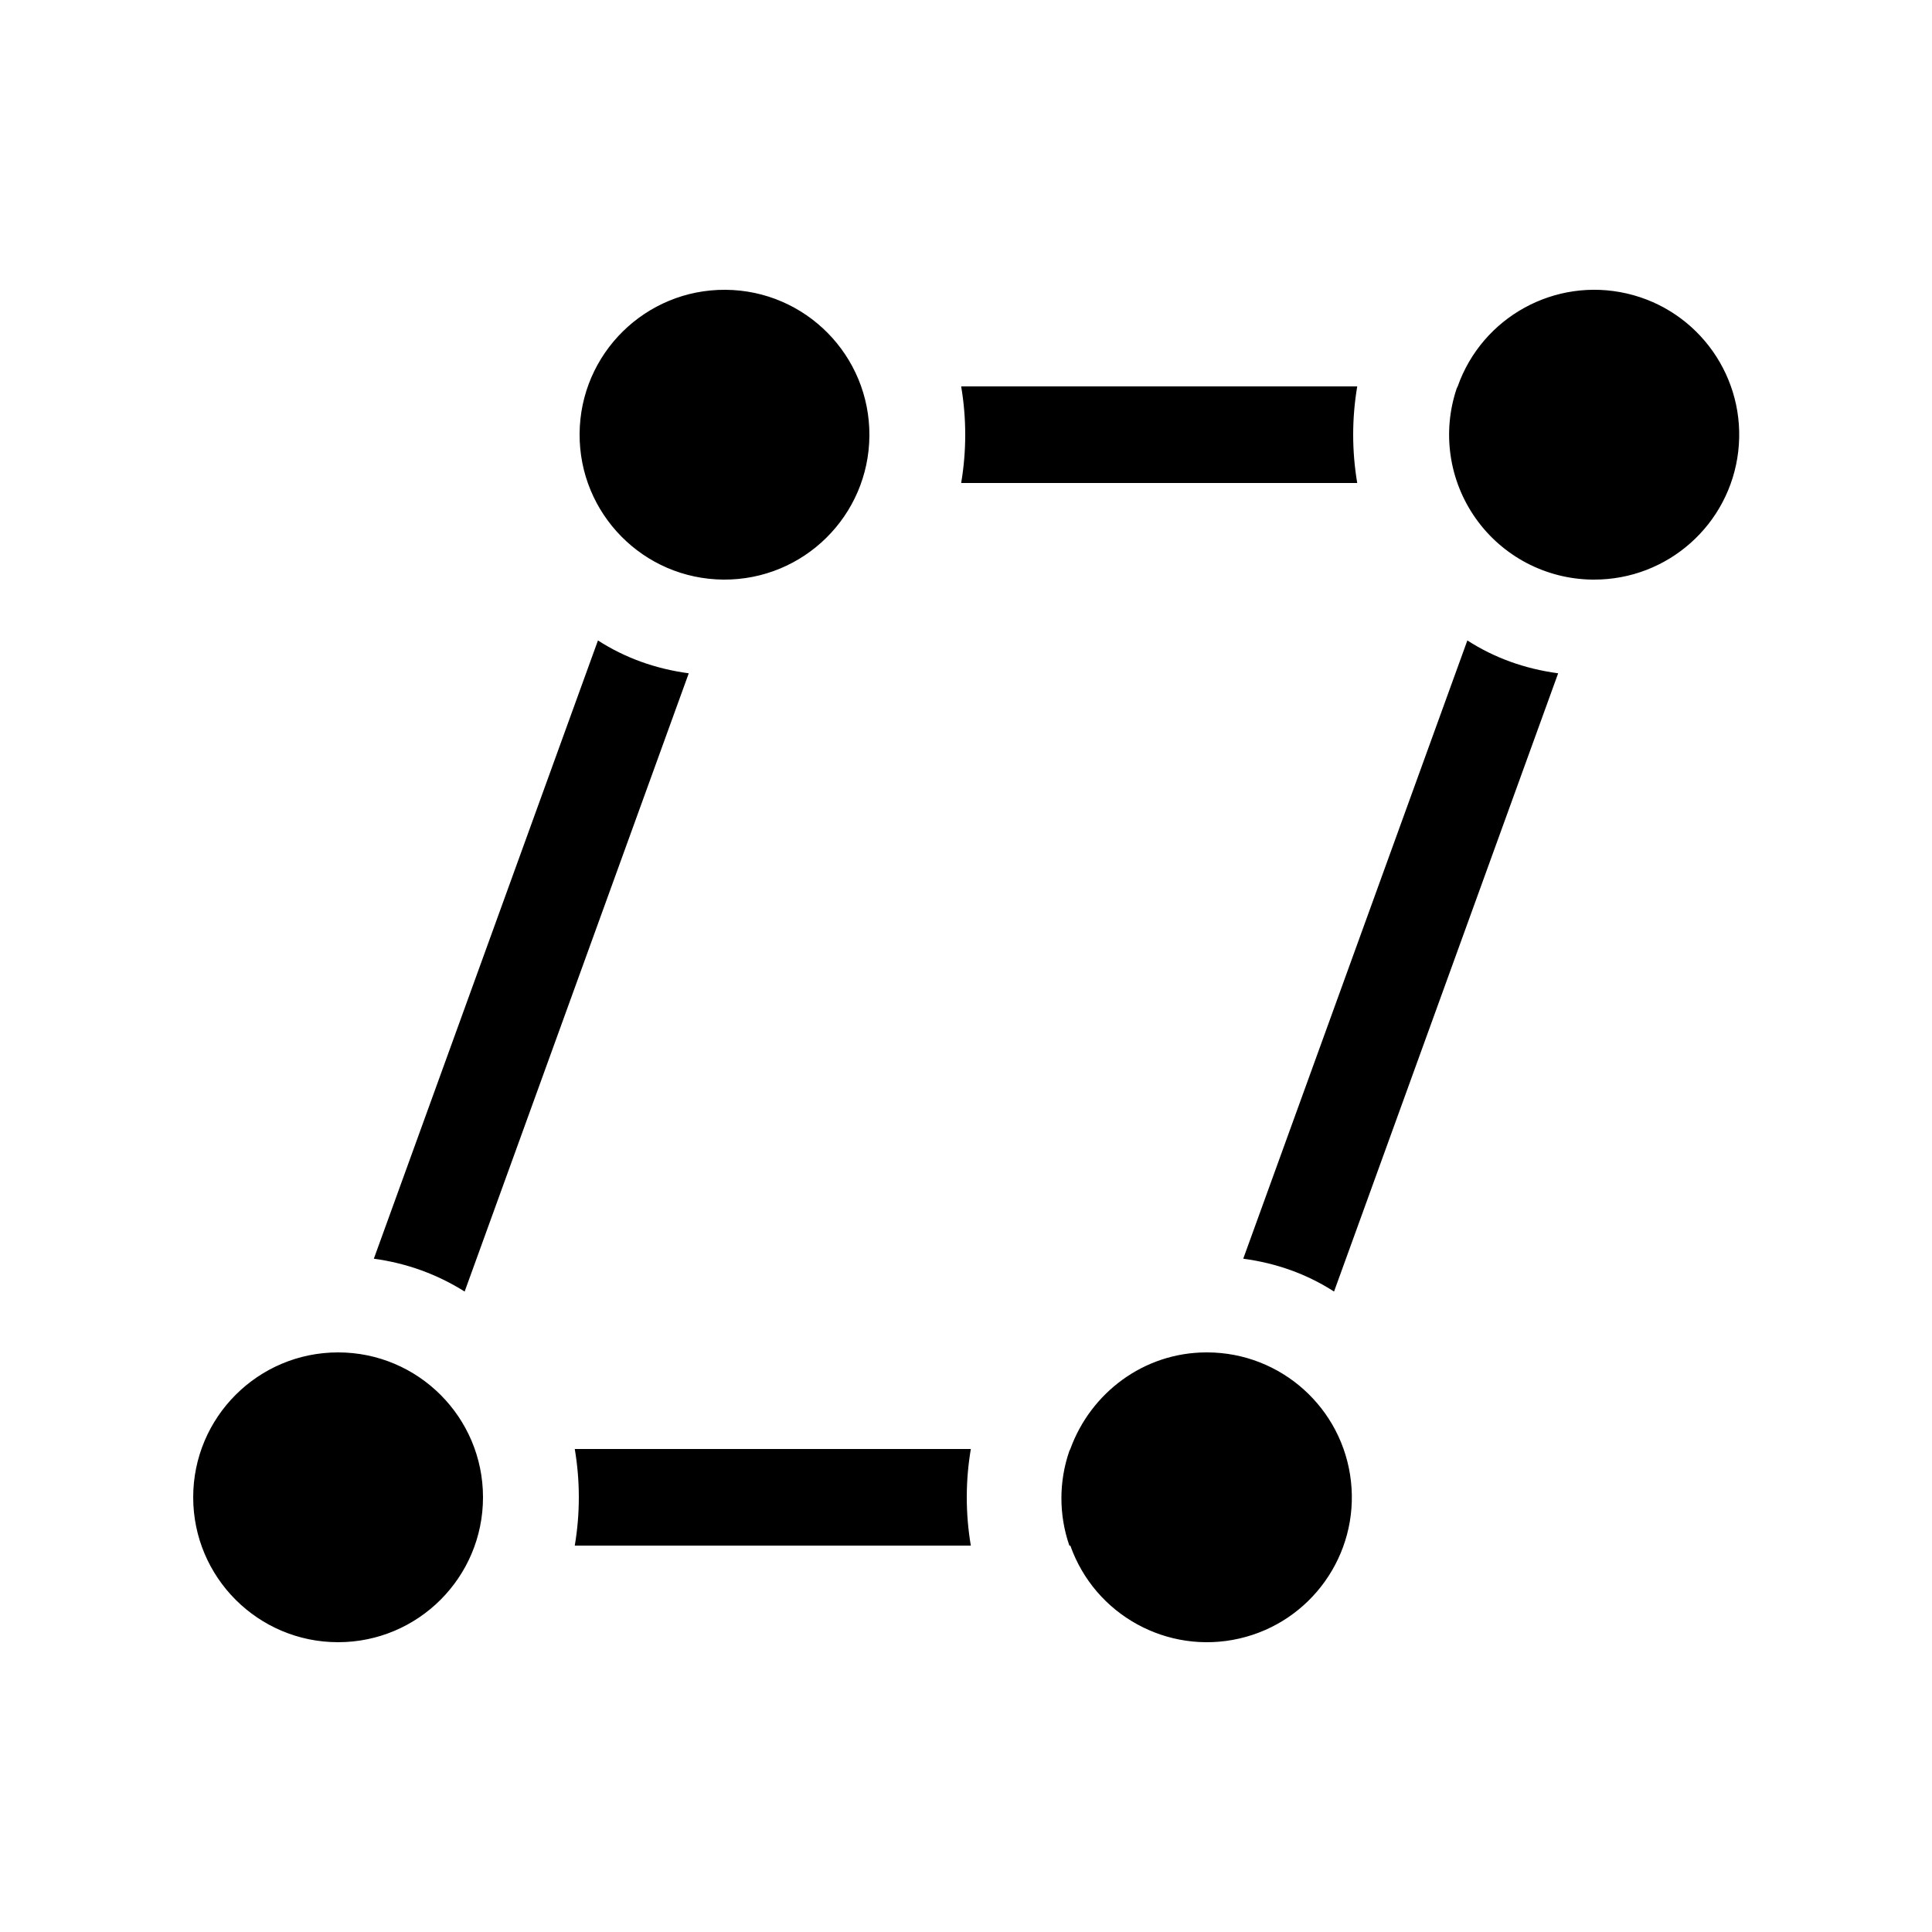
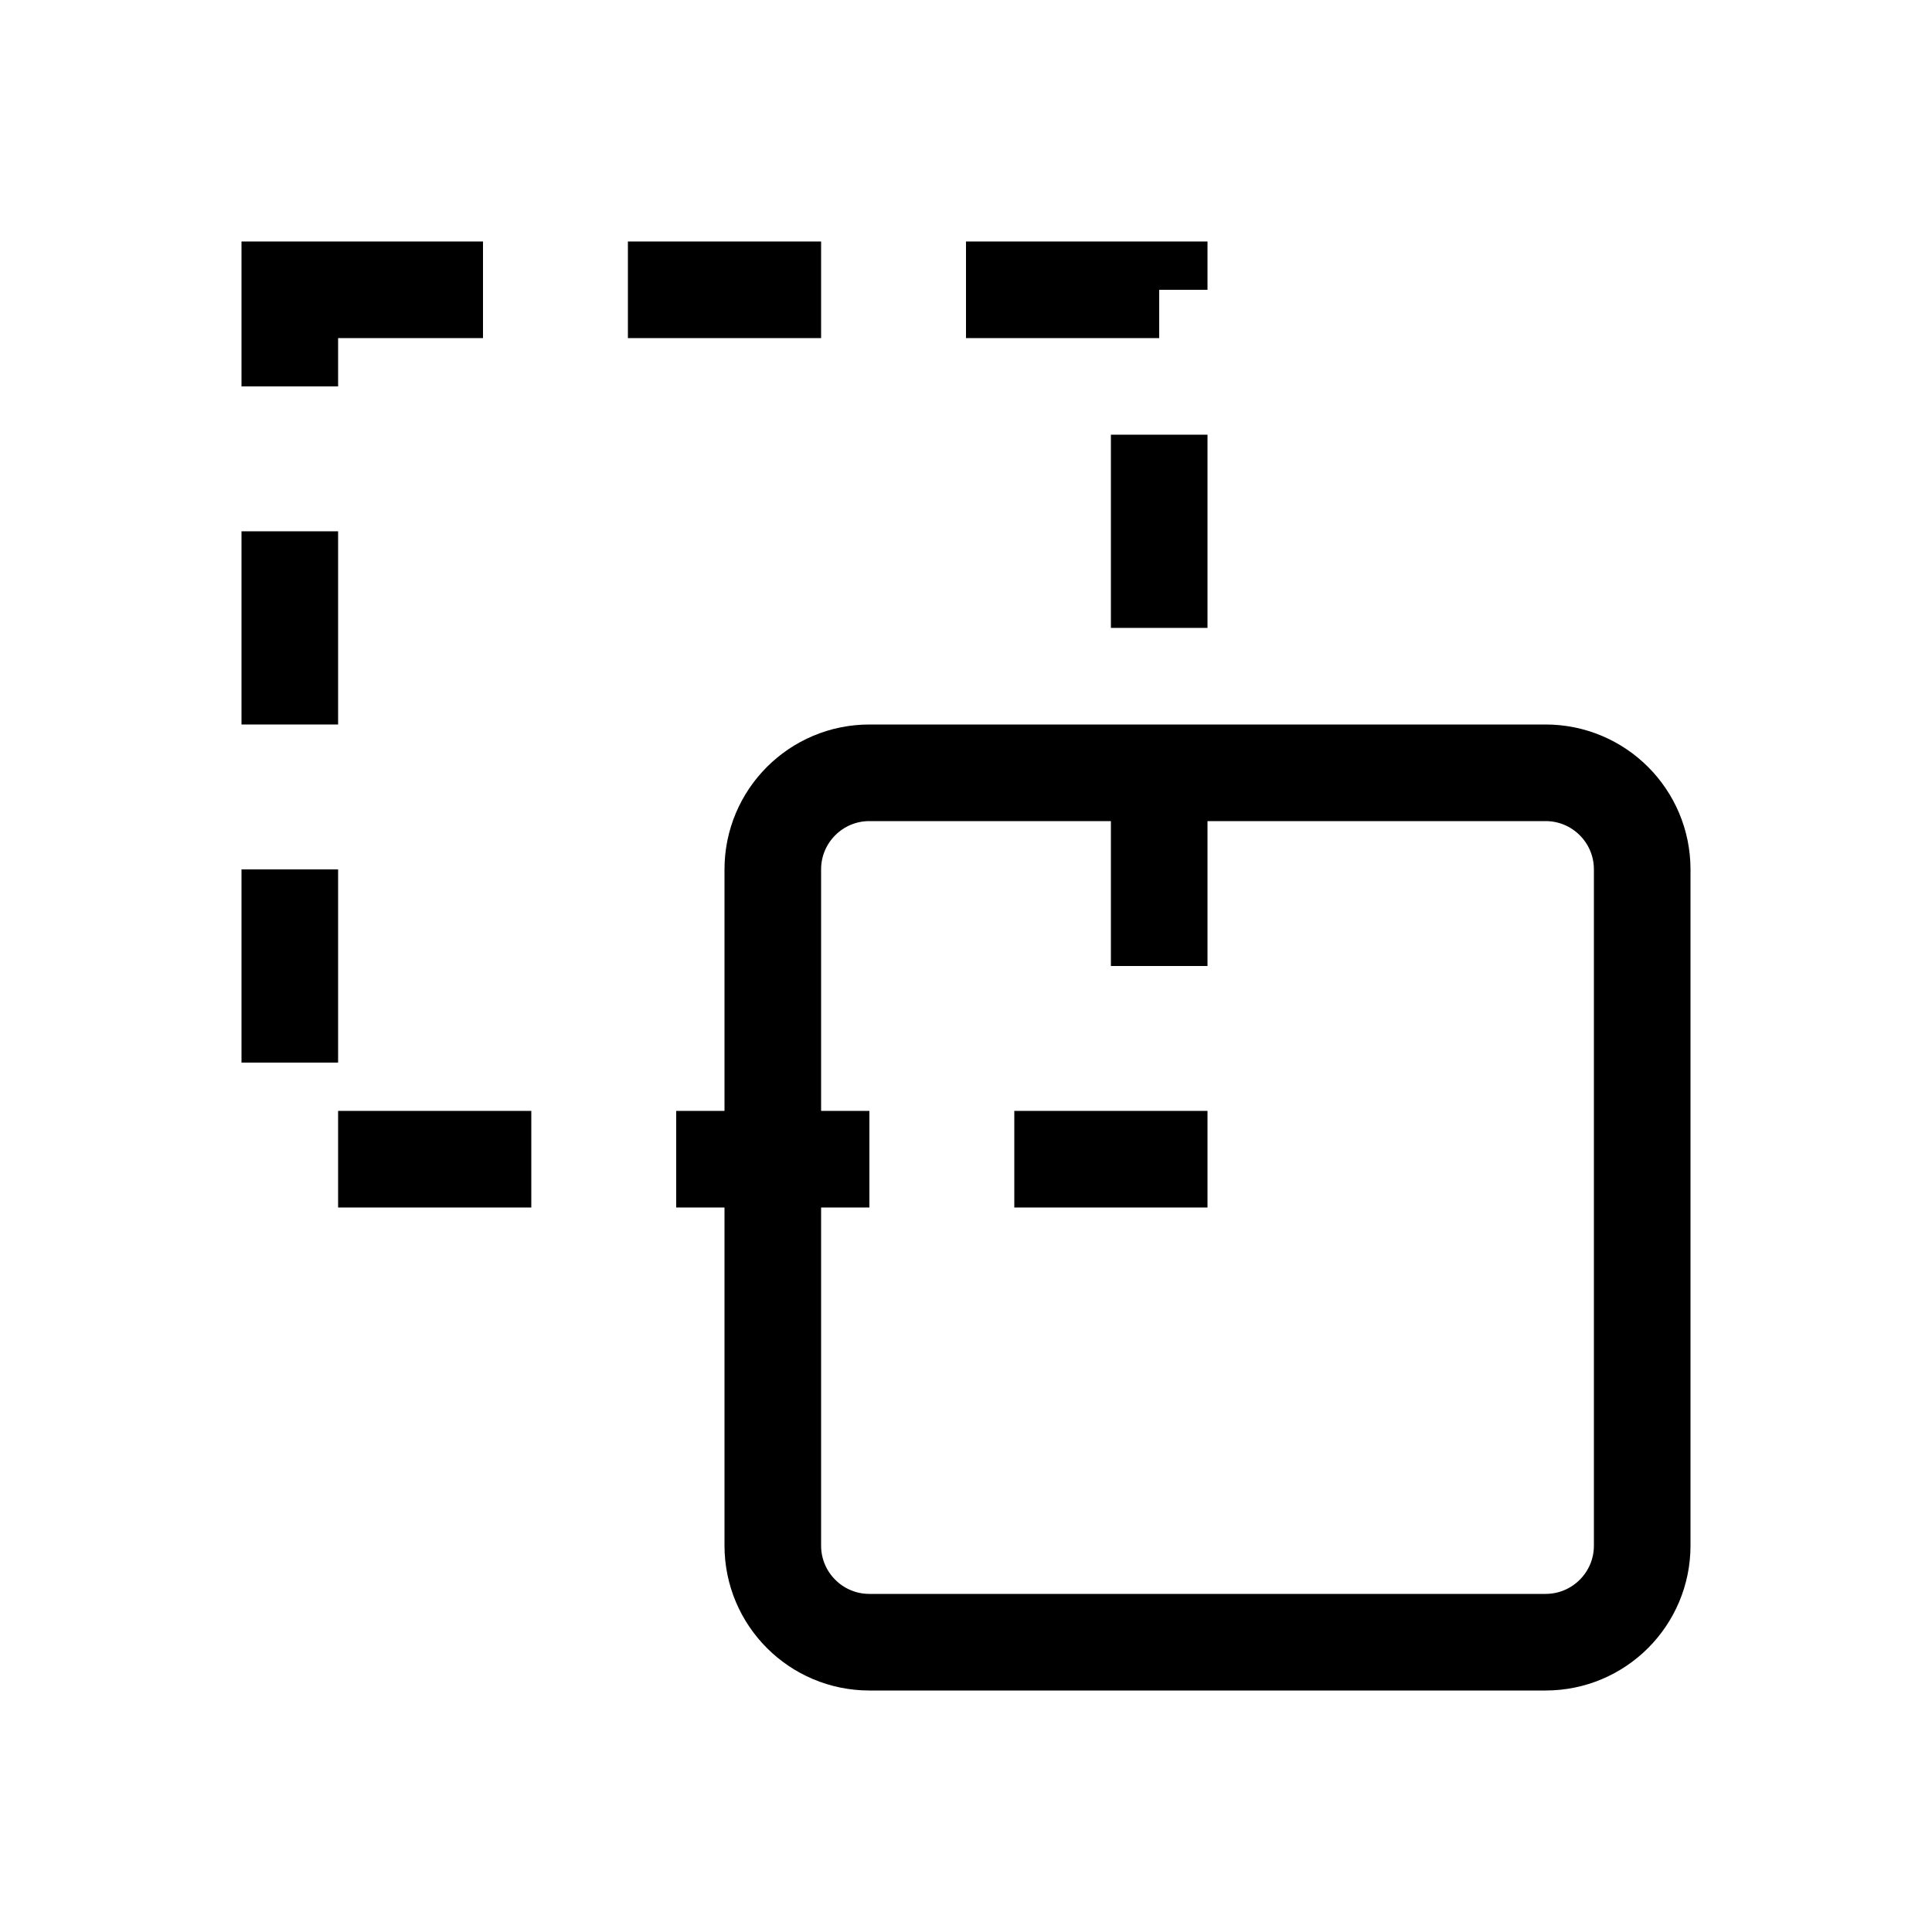
<svg xmlns="http://www.w3.org/2000/svg" width="20" height="20" viewBox="0 0 20 20">
-   <path d="M16.49 6h.01a1.5 1.5 0 1 0-1.41-2l-.01.02A1.5 1.5 0 0 0 16.48 6m-5.4 10a1.5 1.5 0 1 0 1.42-2h-.01c-.65 0-1.2.42-1.41 1l-.01.02a1.5 1.5 0 0 0 0 .98M3.5 17a1.5 1.5 0 1 1 0-3 1.5 1.5 0 0 1 0 3M7.49 6a1.5 1.5 0 1 0 .02-3 1.5 1.5 0 0 0-.02 3m-3.62 7.03 2.32-6.4q.42.27.94.34l-2.32 6.4q-.43-.27-.94-.34M14.05 5h-4.1a3 3 0 0 0 0-1h4.1a3 3 0 0 0 0 1m-8.1 11h4.1a3 3 0 0 1 0-1h-4.1a3 3 0 0 1 0 1m6.92-2.97 2.32-6.4q.42.27.94.34l-2.32 6.4q-.42-.27-.94-.34" />
+   <path d="M3 3h9v9H3z" stroke="currentColor" stroke-width="1" fill="none" stroke-dasharray="2 1.5" />
+   <path d="M9 8h7a1 1 0 0 1 1 1v7a1 1 0 0 1-1 1H9a1 1 0 0 1-1-1V9a1 1 0 0 1 1-1z" stroke="currentColor" stroke-width="1" fill="none" />
</svg>
